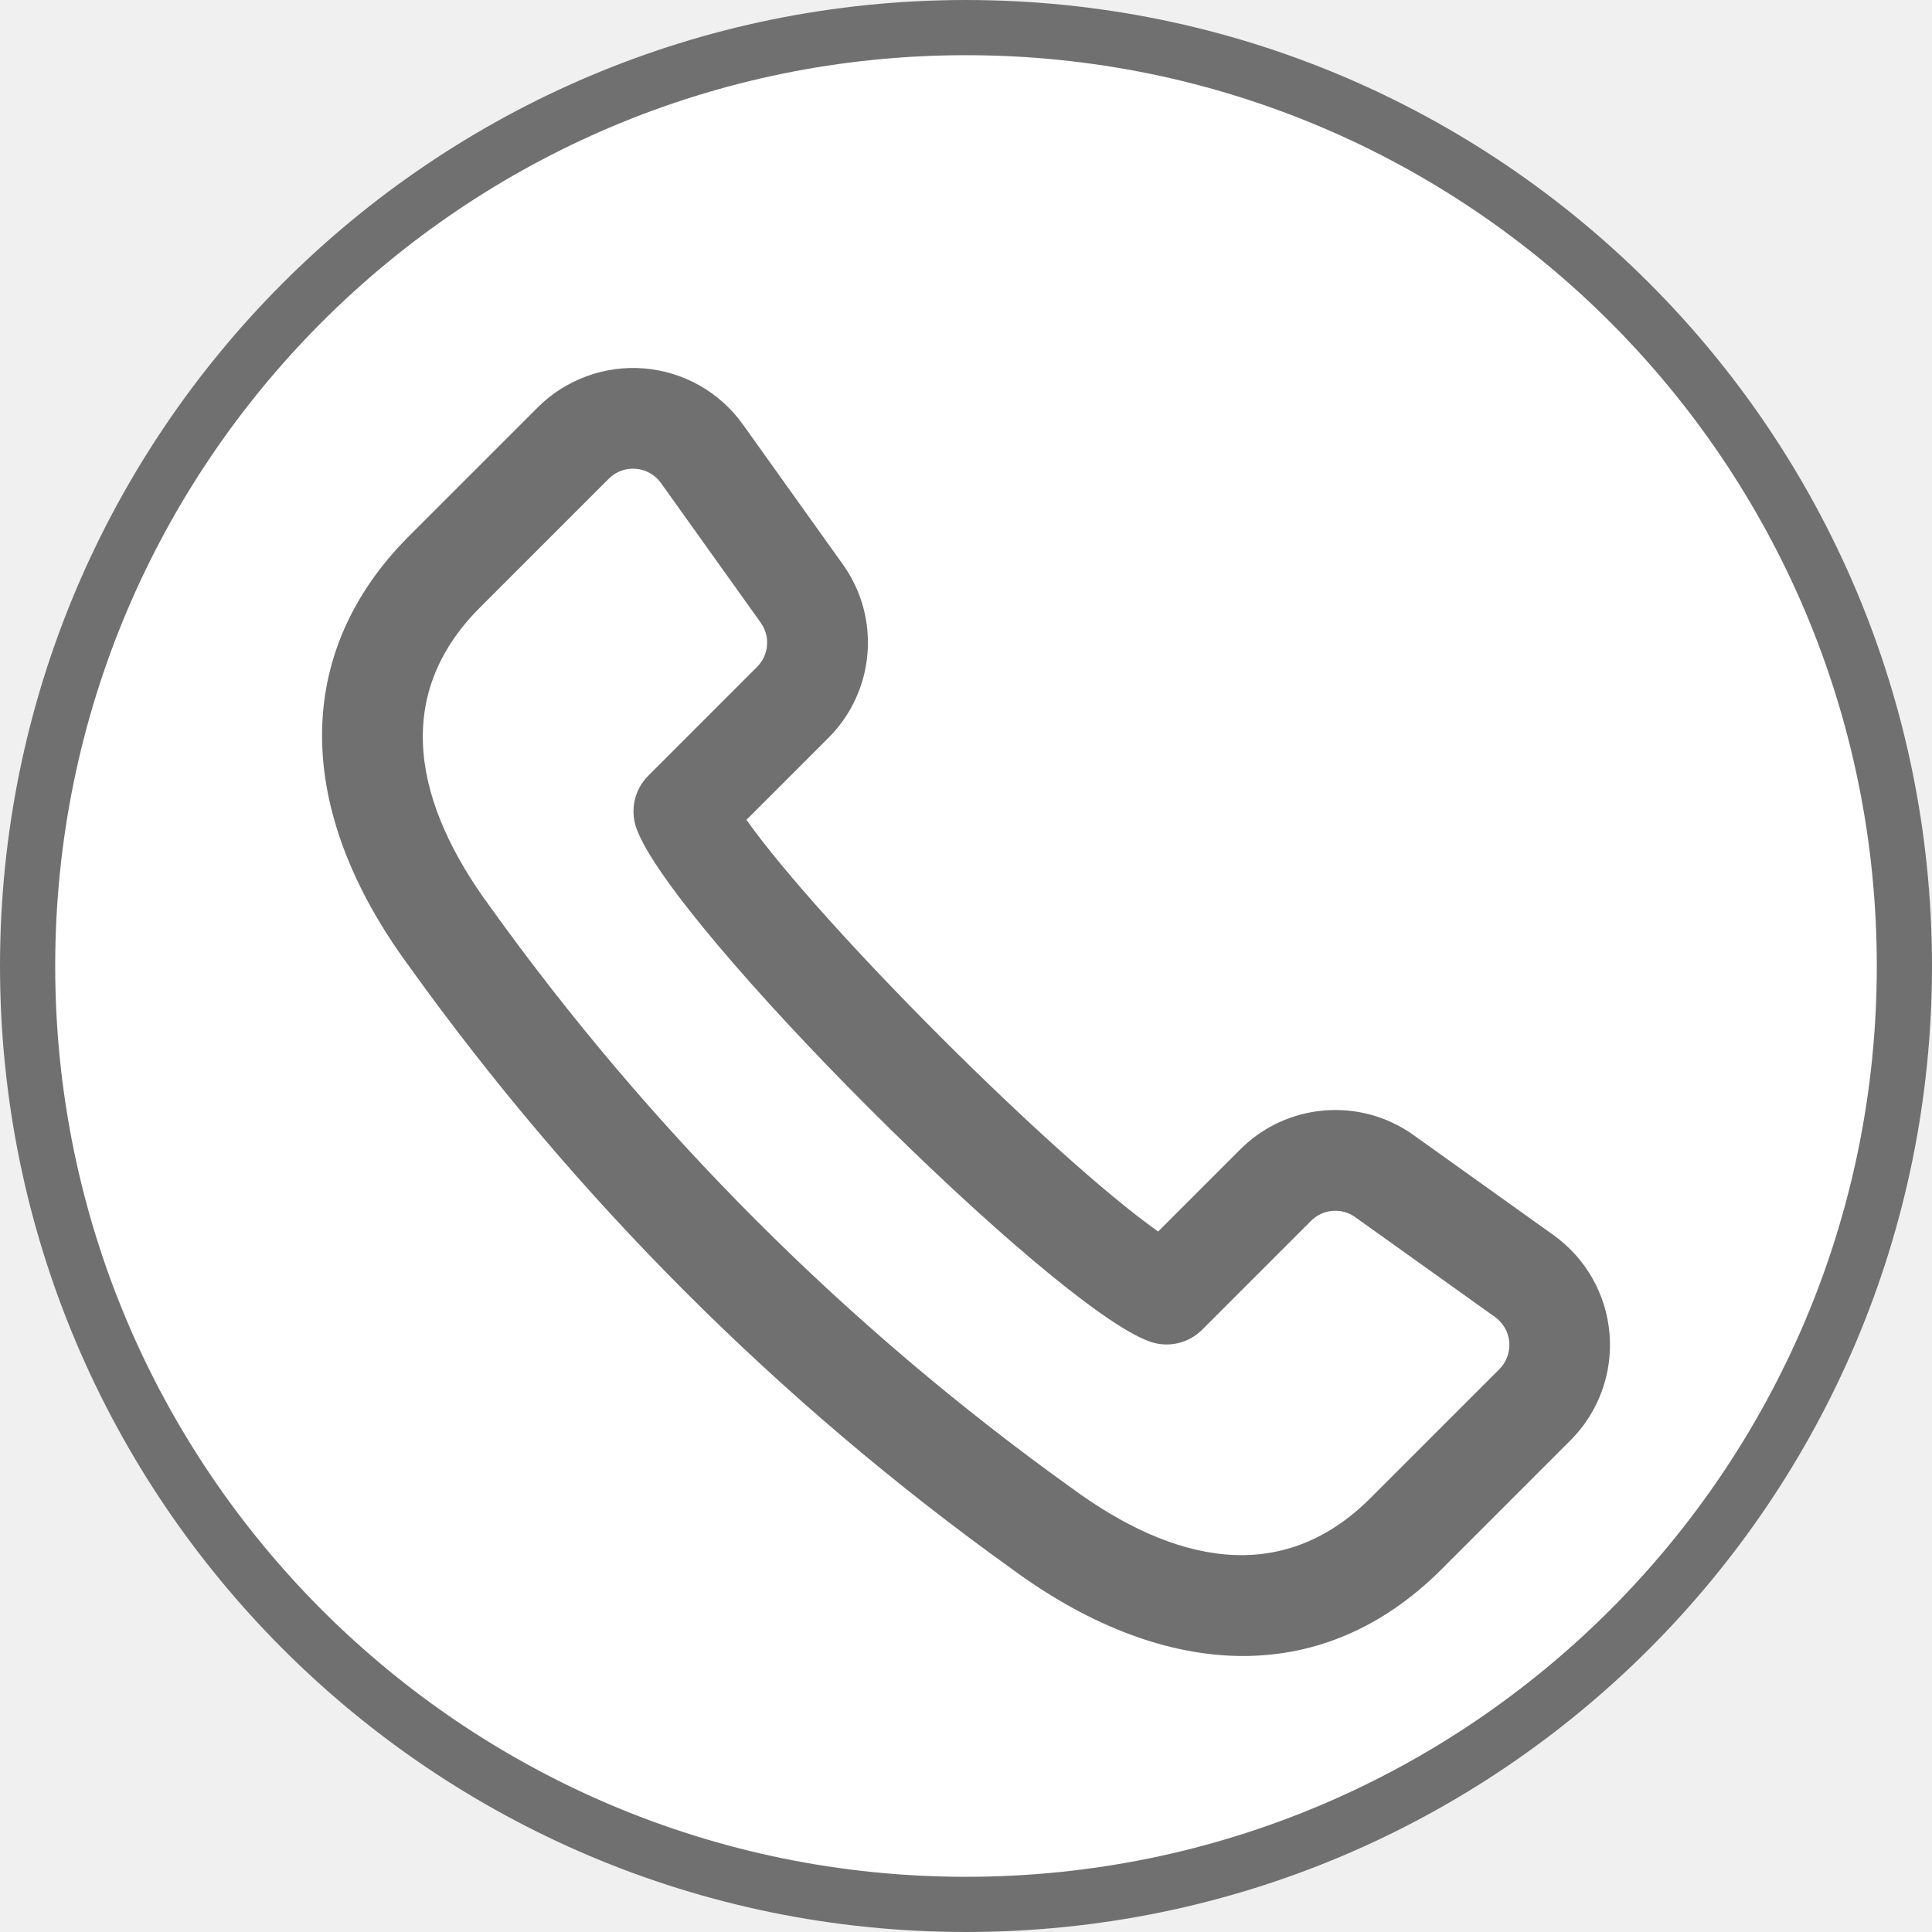
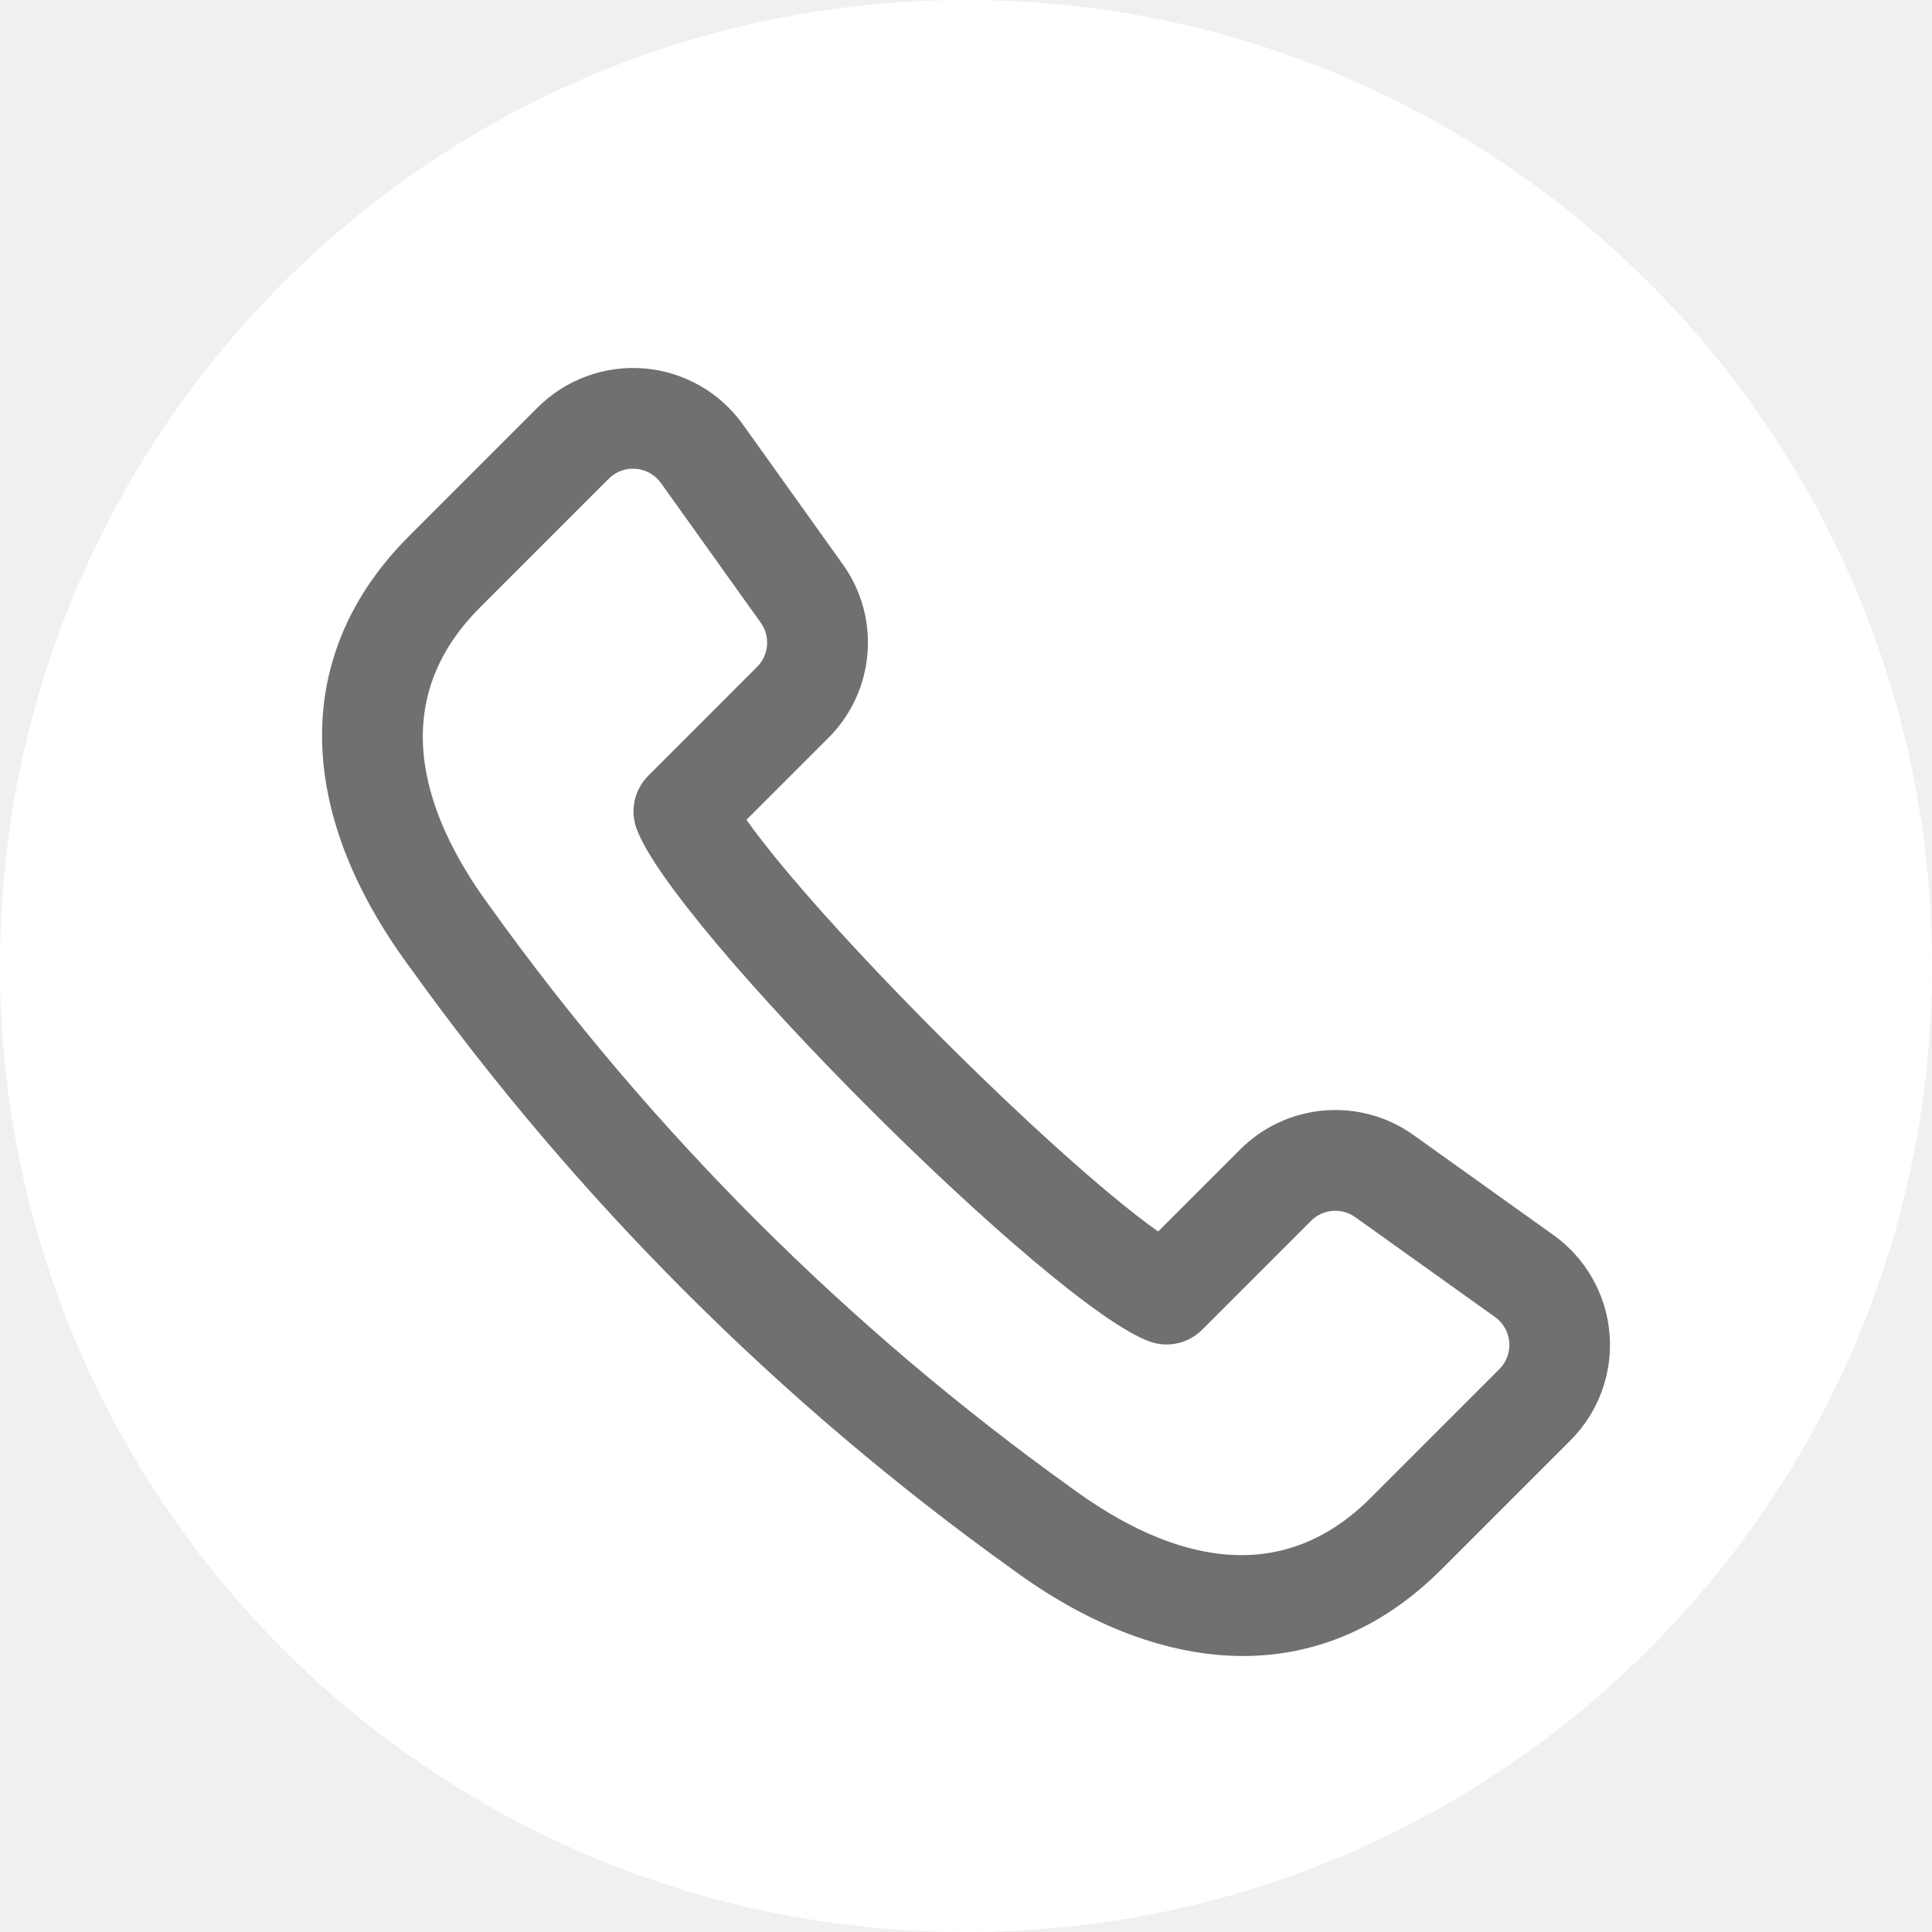
<svg xmlns="http://www.w3.org/2000/svg" width="105" height="105" viewBox="0 0 105 105">
  <g id="Grupo_20" data-name="Grupo 20" transform="translate(-310 -1091)">
-     <g id="Elipse_3" data-name="Elipse 3" transform="translate(310 1091)" fill="#fff" stroke="#707070" stroke-width="3">
+     <g id="Elipse_3" data-name="Elipse 3" transform="translate(310 1091)" fill="#fff" stroke-width="3">
      <circle cx="52.5" cy="52.5" r="52.5" stroke="none" />
      <circle cx="52.5" cy="52.5" r="51" fill="none" />
    </g>
    <g id="_018-tecnologia-1" data-name="018-tecnologia-1" transform="translate(327.5 1111)">
      <g id="Grupo_18" data-name="Grupo 18">
        <path id="Trazado_2" data-name="Trazado 2" d="M66.93,47.125,59.34,41.7a7.312,7.312,0,0,0-9.449.782l-4.448,4.448c-5.7-4.039-18.332-16.67-22.375-22.374l4.448-4.448a7.311,7.311,0,0,0,.782-9.449l-5.422-7.59a7.336,7.336,0,0,0-11.155-.923l-7,7c-6.294,6.294-6.289,14.811.014,23.368a142.343,142.343,0,0,0,32.75,32.749C45.4,71.1,54.1,72.033,60.85,65.283l7-7A7.336,7.336,0,0,0,66.93,47.125Zm-2.943,7.288-7,7c-4.857,4.857-10.749,3.508-16.259-.55A137.3,137.3,0,0,1,9.135,29.277c-4.057-5.508-5.408-11.4-.55-16.259l7-7a1.865,1.865,0,0,1,2.839.235l5.422,7.59a1.86,1.86,0,0,1-.2,2.4L17.73,22.163a2.734,2.734,0,0,0-.643,2.848c1.885,5.313,22.6,26.02,27.9,27.9a2.733,2.733,0,0,0,2.848-.643l5.919-5.919a1.861,1.861,0,0,1,2.4-.2l7.59,5.422A1.865,1.865,0,0,1,63.987,54.413Z" transform="translate(-0.001 0)" fill="#707070" />
      </g>
    </g>
  </g>
</svg>
